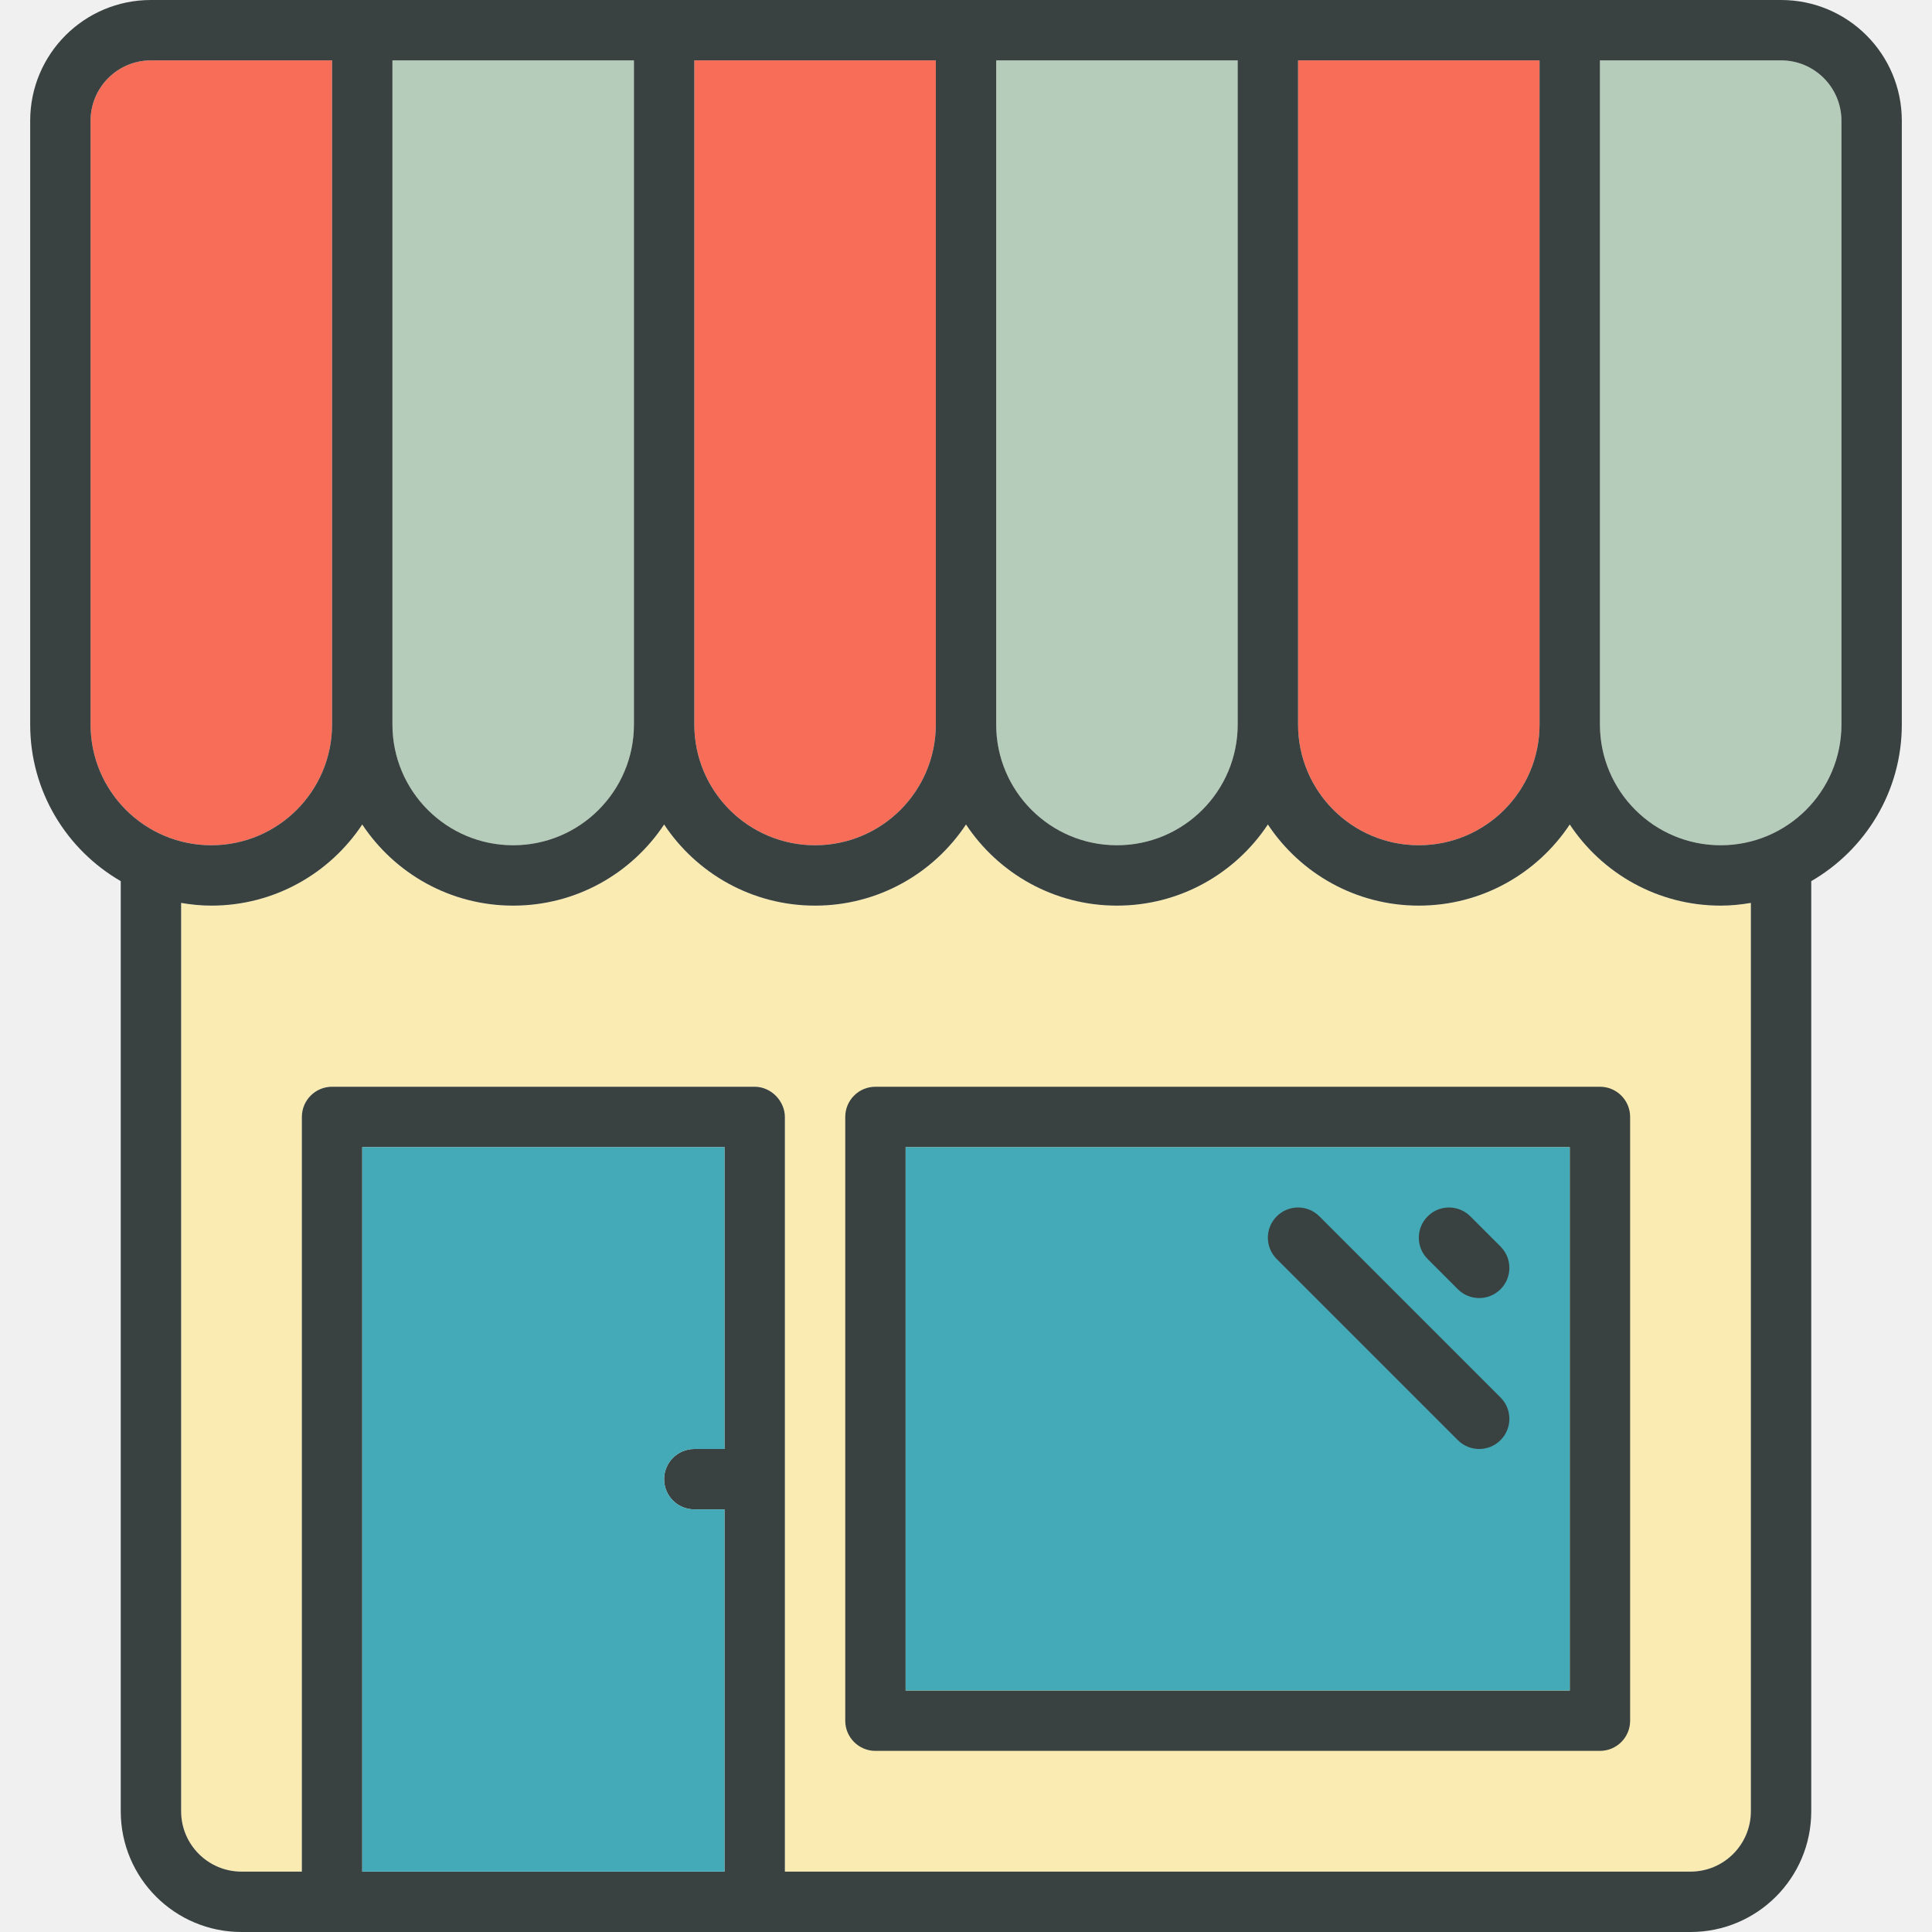
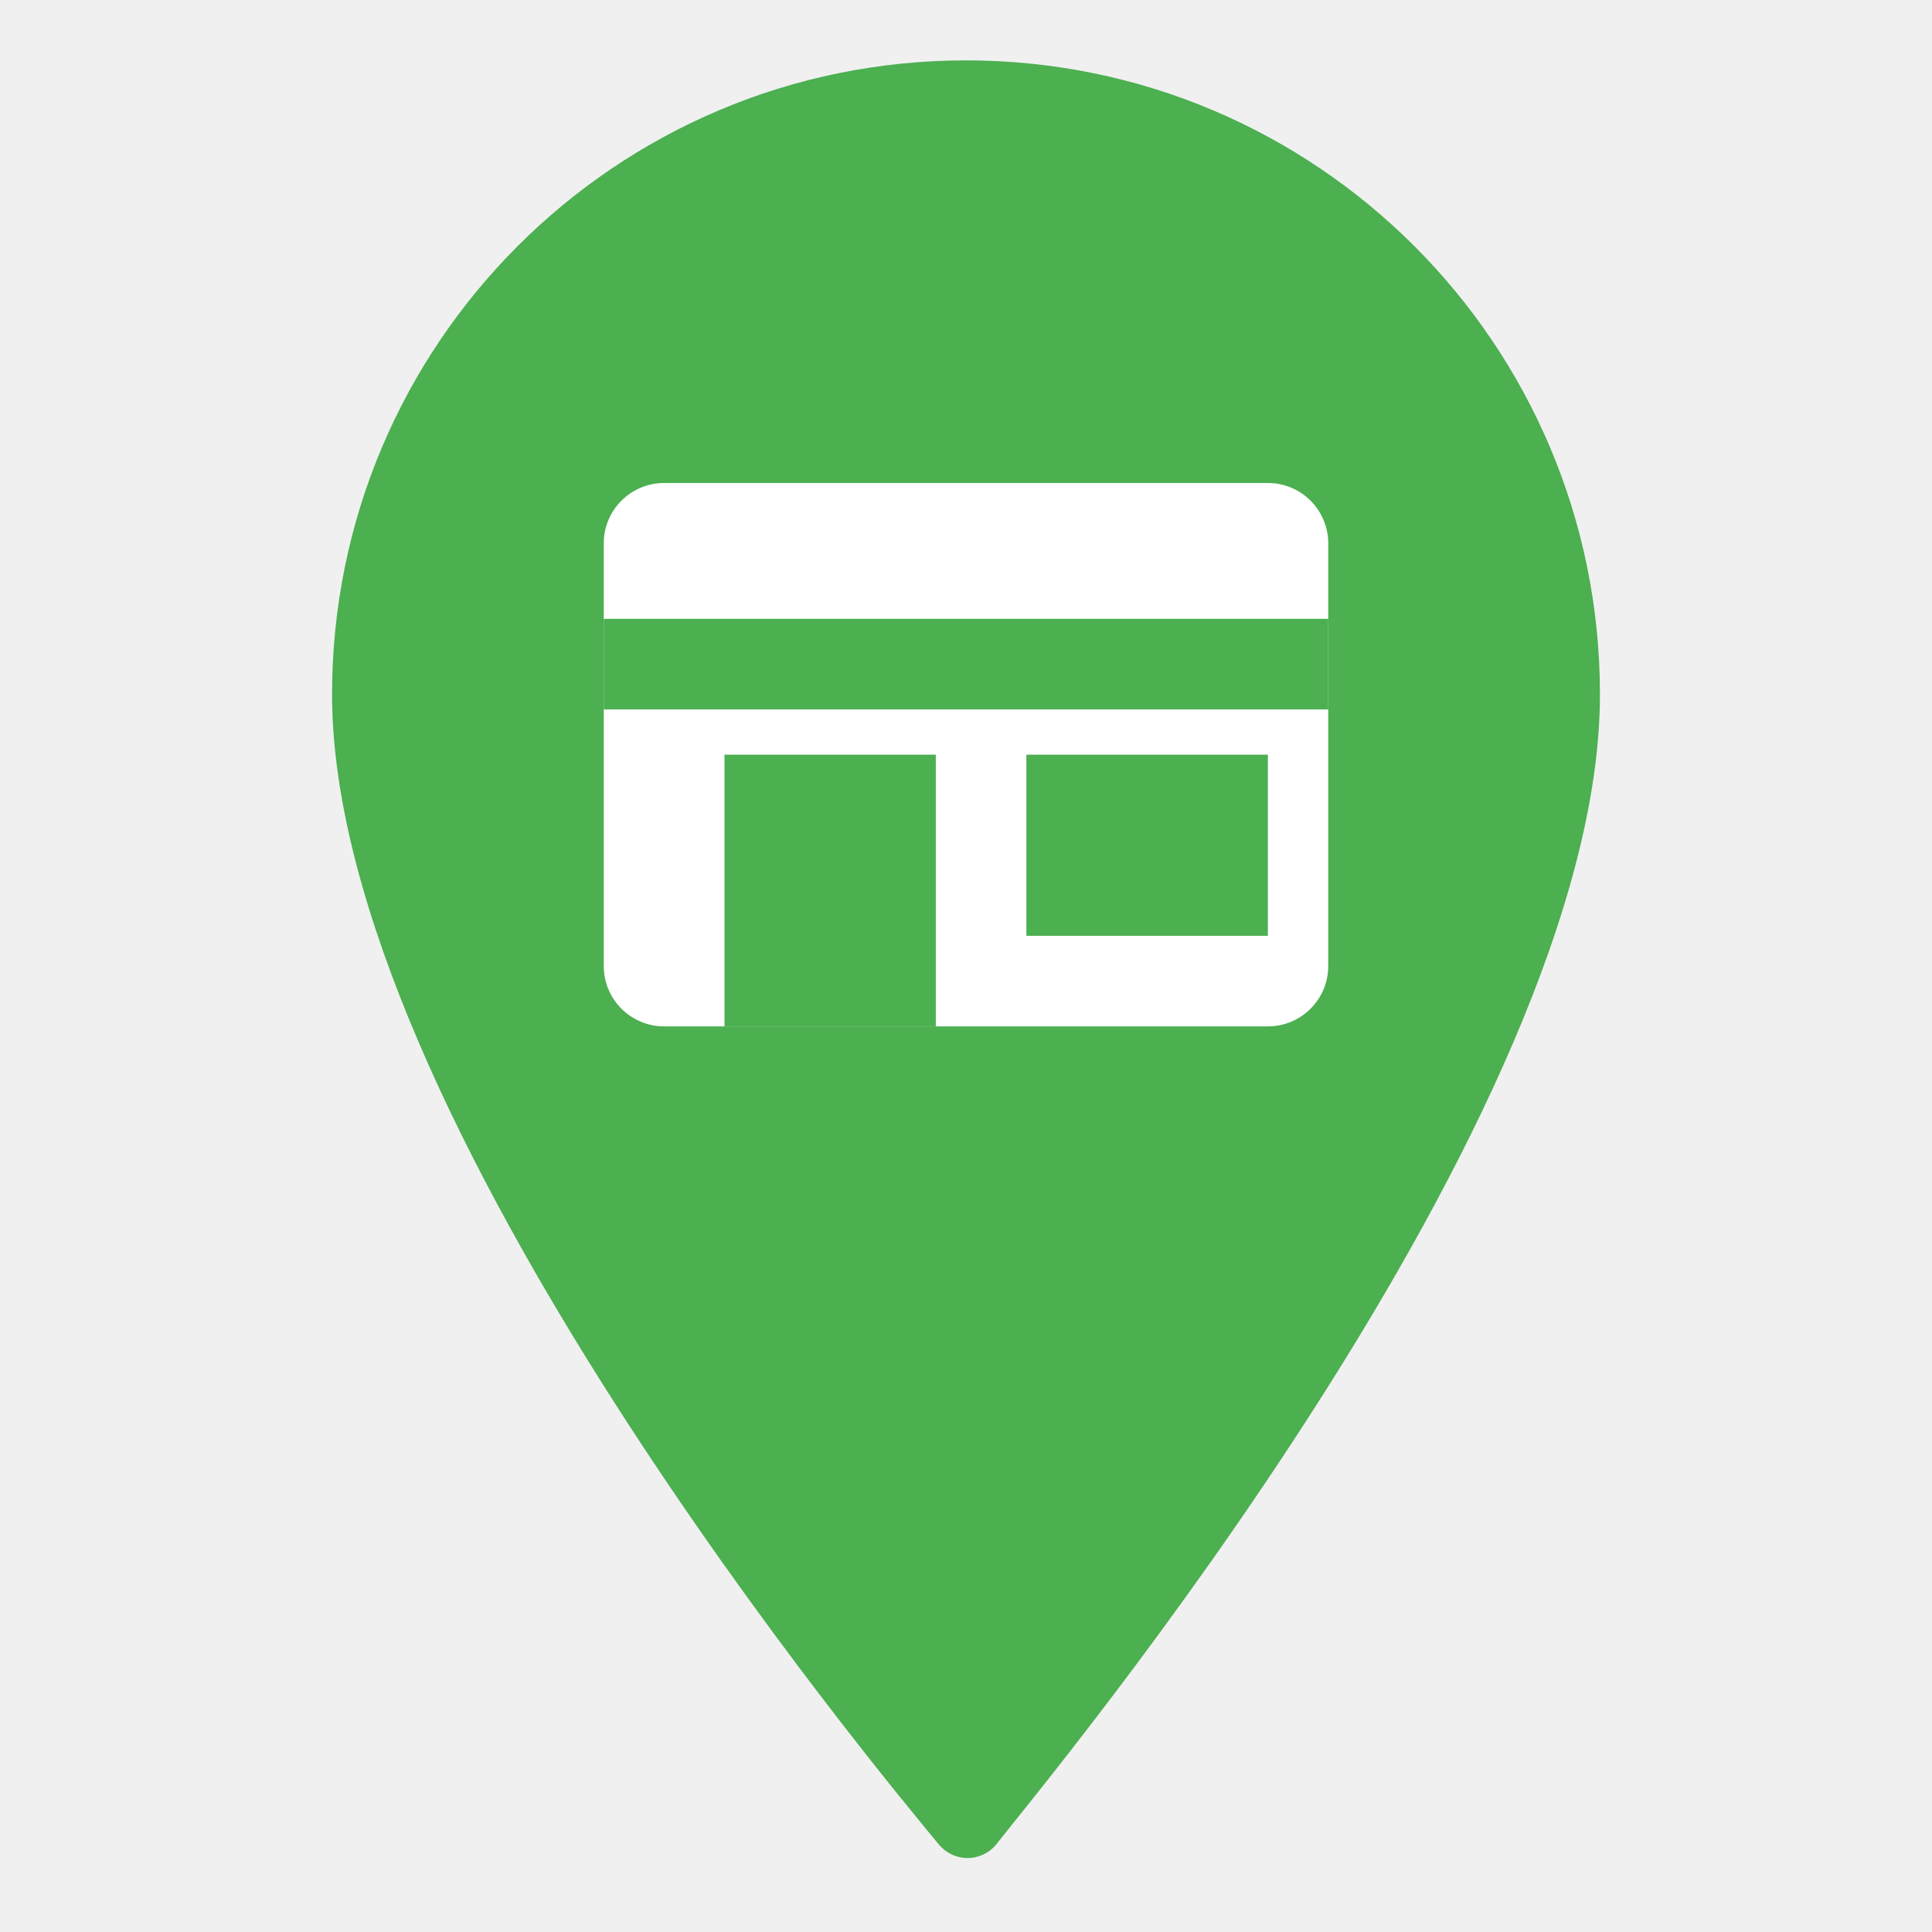
- <svg xmlns="http://www.w3.org/2000/svg" version="1.0" id="Layer_1" width="800px" height="800px" viewBox="0 0 64 64" enable-background="new 0 0 64 64" xml:space="preserve">
-   <g>
-     <g>
-       <path fill="#F76D57" d="M43,2v22c0,2.209,1.791,4,4,4s4-1.791,4-4V2H43z" />
-       <path fill="#F76D57" d="M23,24c0,2.209,1.791,4,4,4s4-1.791,4-4V2h-8V24z" />
-       <path fill="#F76D57" d="M3,4v20c0,2.209,1.791,4,4,4s4-1.791,4-4V2H5C3.896,2,3,2.895,3,4z" />
-     </g>
-     <path fill="#F9EBB2" d="M58,60c0,1.104-0.896,2-2,2H26V37c0-0.516-0.447-1-1-1H11c-0.553,0-1,0.447-1,1v25H8c-1.104,0-2-0.896-2-2   V29.91C6.326,29.965,6.658,30,7,30c2.088,0,3.926-1.068,5-2.688C13.074,28.932,14.912,30,17,30s3.926-1.068,5-2.688   C23.074,28.932,24.912,30,27,30s3.926-1.068,5-2.688C33.074,28.932,34.912,30,37,30s3.926-1.068,5-2.688   C43.074,28.932,44.912,30,47,30s3.926-1.068,5-2.688C53.074,28.932,54.912,30,57,30c0.342,0,0.674-0.035,1-0.09V60z" />
-     <g>
-       <path fill="#B4CCB9" d="M33,24c0,2.209,1.791,4,4,4s4-1.791,4-4V2h-8V24z" />
-       <path fill="#B4CCB9" d="M13,24c0,2.209,1.791,4,4,4s4-1.791,4-4V2h-8V24z" />
-       <path fill="#B4CCB9" d="M59,2h-6v22c0,2.209,1.791,4,4,4s4-1.791,4-4V4C61,2.895,60.104,2,59,2z" />
-     </g>
-     <path fill="#394240" d="M59,0H5C2.789,0,1,1.789,1,4v20c0,2.219,1.208,4.152,3,5.189V60c0,2.211,1.789,4,4,4h48   c2.211,0,4-1.789,4-4V29.189c1.792-1.037,3-2.971,3-5.189V4C63,1.789,61.211,0,59,0z M51,2v22c0,2.209-1.791,4-4,4s-4-1.791-4-4V2   H51z M41,2v22c0,2.209-1.791,4-4,4s-4-1.791-4-4V2H41z M31,2v22c0,2.209-1.791,4-4,4s-4-1.791-4-4V2H31z M21,2v22   c0,2.209-1.791,4-4,4s-4-1.791-4-4V2H21z M3,4c0-1.105,0.896-2,2-2h6v22c0,2.209-1.791,4-4,4s-4-1.791-4-4V4z M12,62V38h12v10h-1   c-0.553,0-1,0.447-1,1s0.447,1,1,1h1v12H12z M58,60c0,1.104-0.896,2-2,2H26V37c0-0.516-0.447-1-1-1H11c-0.553,0-1,0.447-1,1v25H8   c-1.104,0-2-0.896-2-2V29.91C6.326,29.965,6.658,30,7,30c2.088,0,3.926-1.068,5-2.688C13.074,28.932,14.912,30,17,30   s3.926-1.068,5-2.688C23.074,28.932,24.912,30,27,30s3.926-1.068,5-2.688C33.074,28.932,34.912,30,37,30s3.926-1.068,5-2.688   C43.074,28.932,44.912,30,47,30s3.926-1.068,5-2.688C53.074,28.932,54.912,30,57,30c0.342,0,0.674-0.035,1-0.09V60z M57,28   c-2.209,0-4-1.791-4-4V2h6c1.104,0,2,0.895,2,2v20C61,26.209,59.209,28,57,28z" />
-     <path fill="#394240" d="M53,36H29c-0.553,0-1,0.447-1,1v20c0,0.553,0.447,1,1,1h24c0.553,0,1-0.447,1-1V37   C54,36.447,53.553,36,53,36z M52,56H30V38h22V56z" />
-     <g>
-       <path fill="#45AAB8" d="M12,62h12V50h-1c-0.553,0-1-0.447-1-1s0.447-1,1-1h1V38H12V62z" />
-       <rect x="30" y="38" fill="#45AAB8" width="22" height="18" />
-     </g>
-     <path fill="#394240" d="M48.293,42.707C48.488,42.902,48.744,43,49,43s0.512-0.098,0.707-0.293c0.391-0.391,0.391-1.023,0-1.414   l-1-1c-0.391-0.391-1.023-0.391-1.414,0s-0.391,1.023,0,1.414L48.293,42.707z" />
-     <path fill="#394240" d="M48.293,47.707C48.488,47.902,48.744,48,49,48s0.512-0.098,0.707-0.293c0.391-0.391,0.391-1.023,0-1.414   l-6-6c-0.391-0.391-1.023-0.391-1.414,0s-0.391,1.023,0,1.414L48.293,47.707z" />
-   </g>
+ <svg xmlns="http://www.w3.org/2000/svg" viewBox="0 0 64 64">
+   <path d="M32 2C20.4 2 11 11.4 11 23c0 14 18.2 35.8 20.1 38.1.5.6 1.4.6 1.9 0C34.8 58.8 53 37 53 23 53 11.4 43.6 2 32 2z" fill="#4CAF50" />
+   <rect x="20" y="16" width="24" height="18" rx="2" fill="#FFFFFF" />
+   <path d="M20 22h24" stroke="#4CAF50" stroke-width="3" />
+   <rect x="24" y="25" width="7" height="9" fill="#4CAF50" />
+   <rect x="34" y="25" width="8" height="6" fill="#4CAF50" />
</svg>
